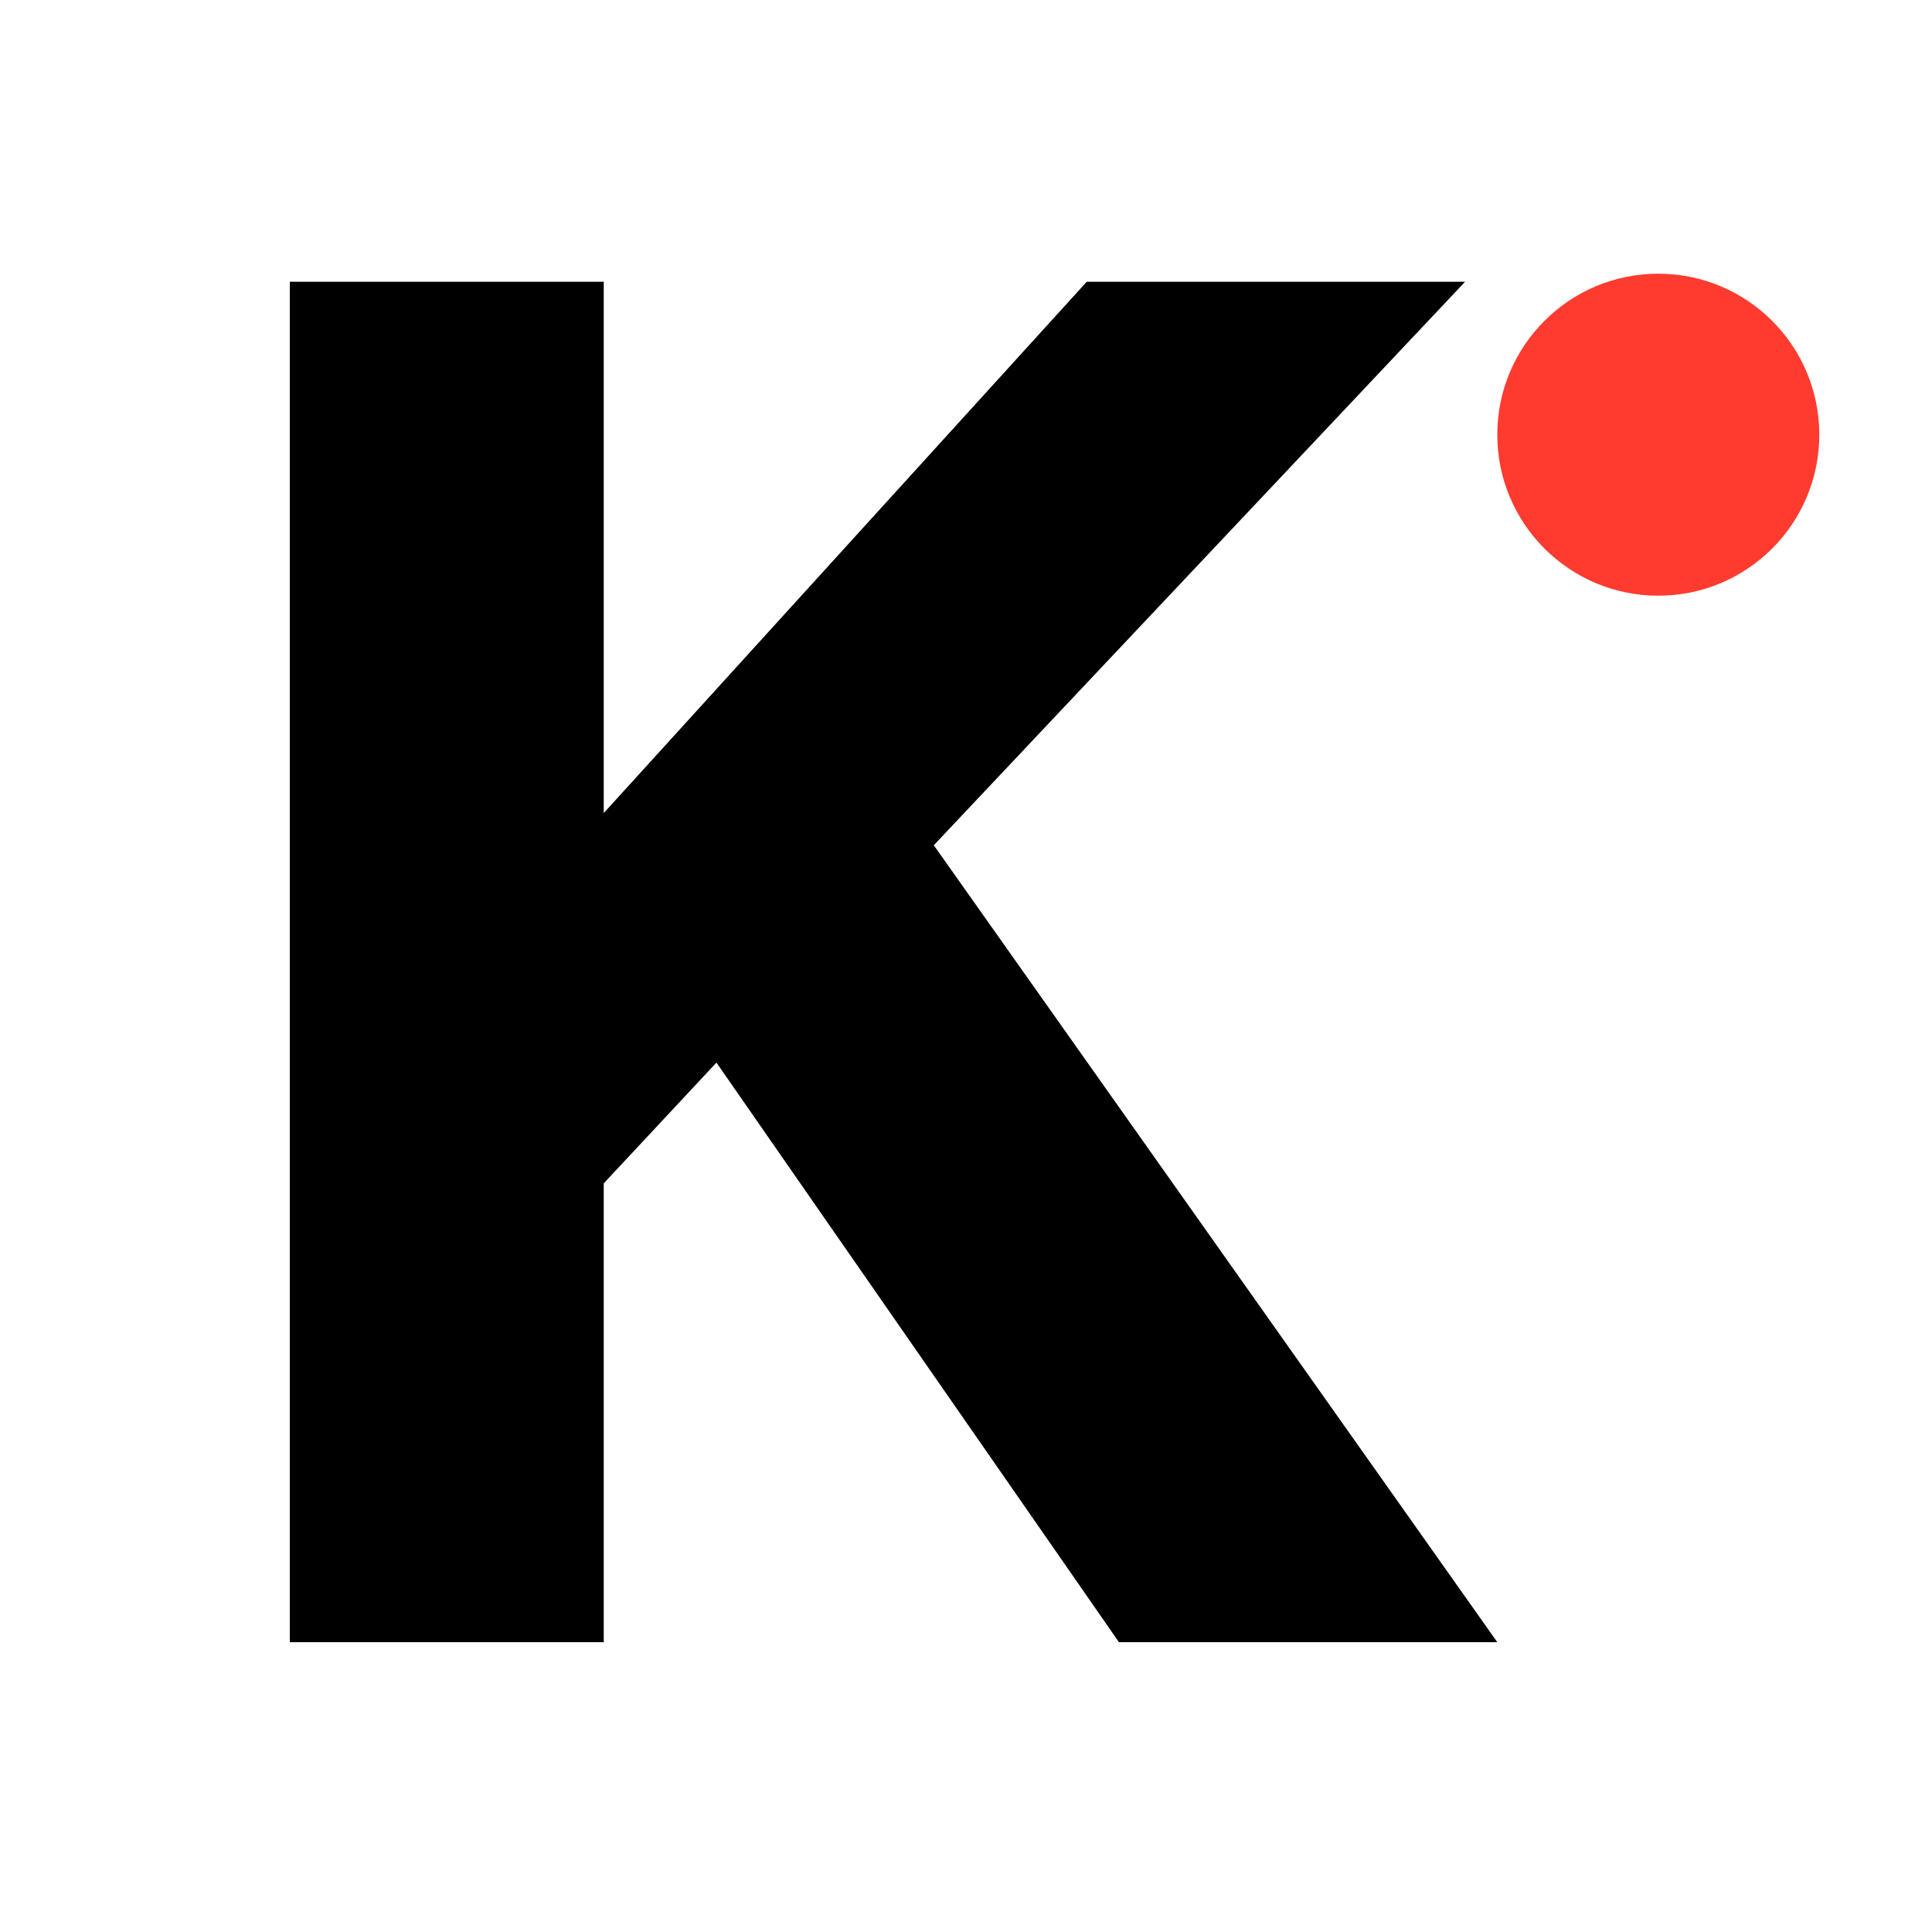
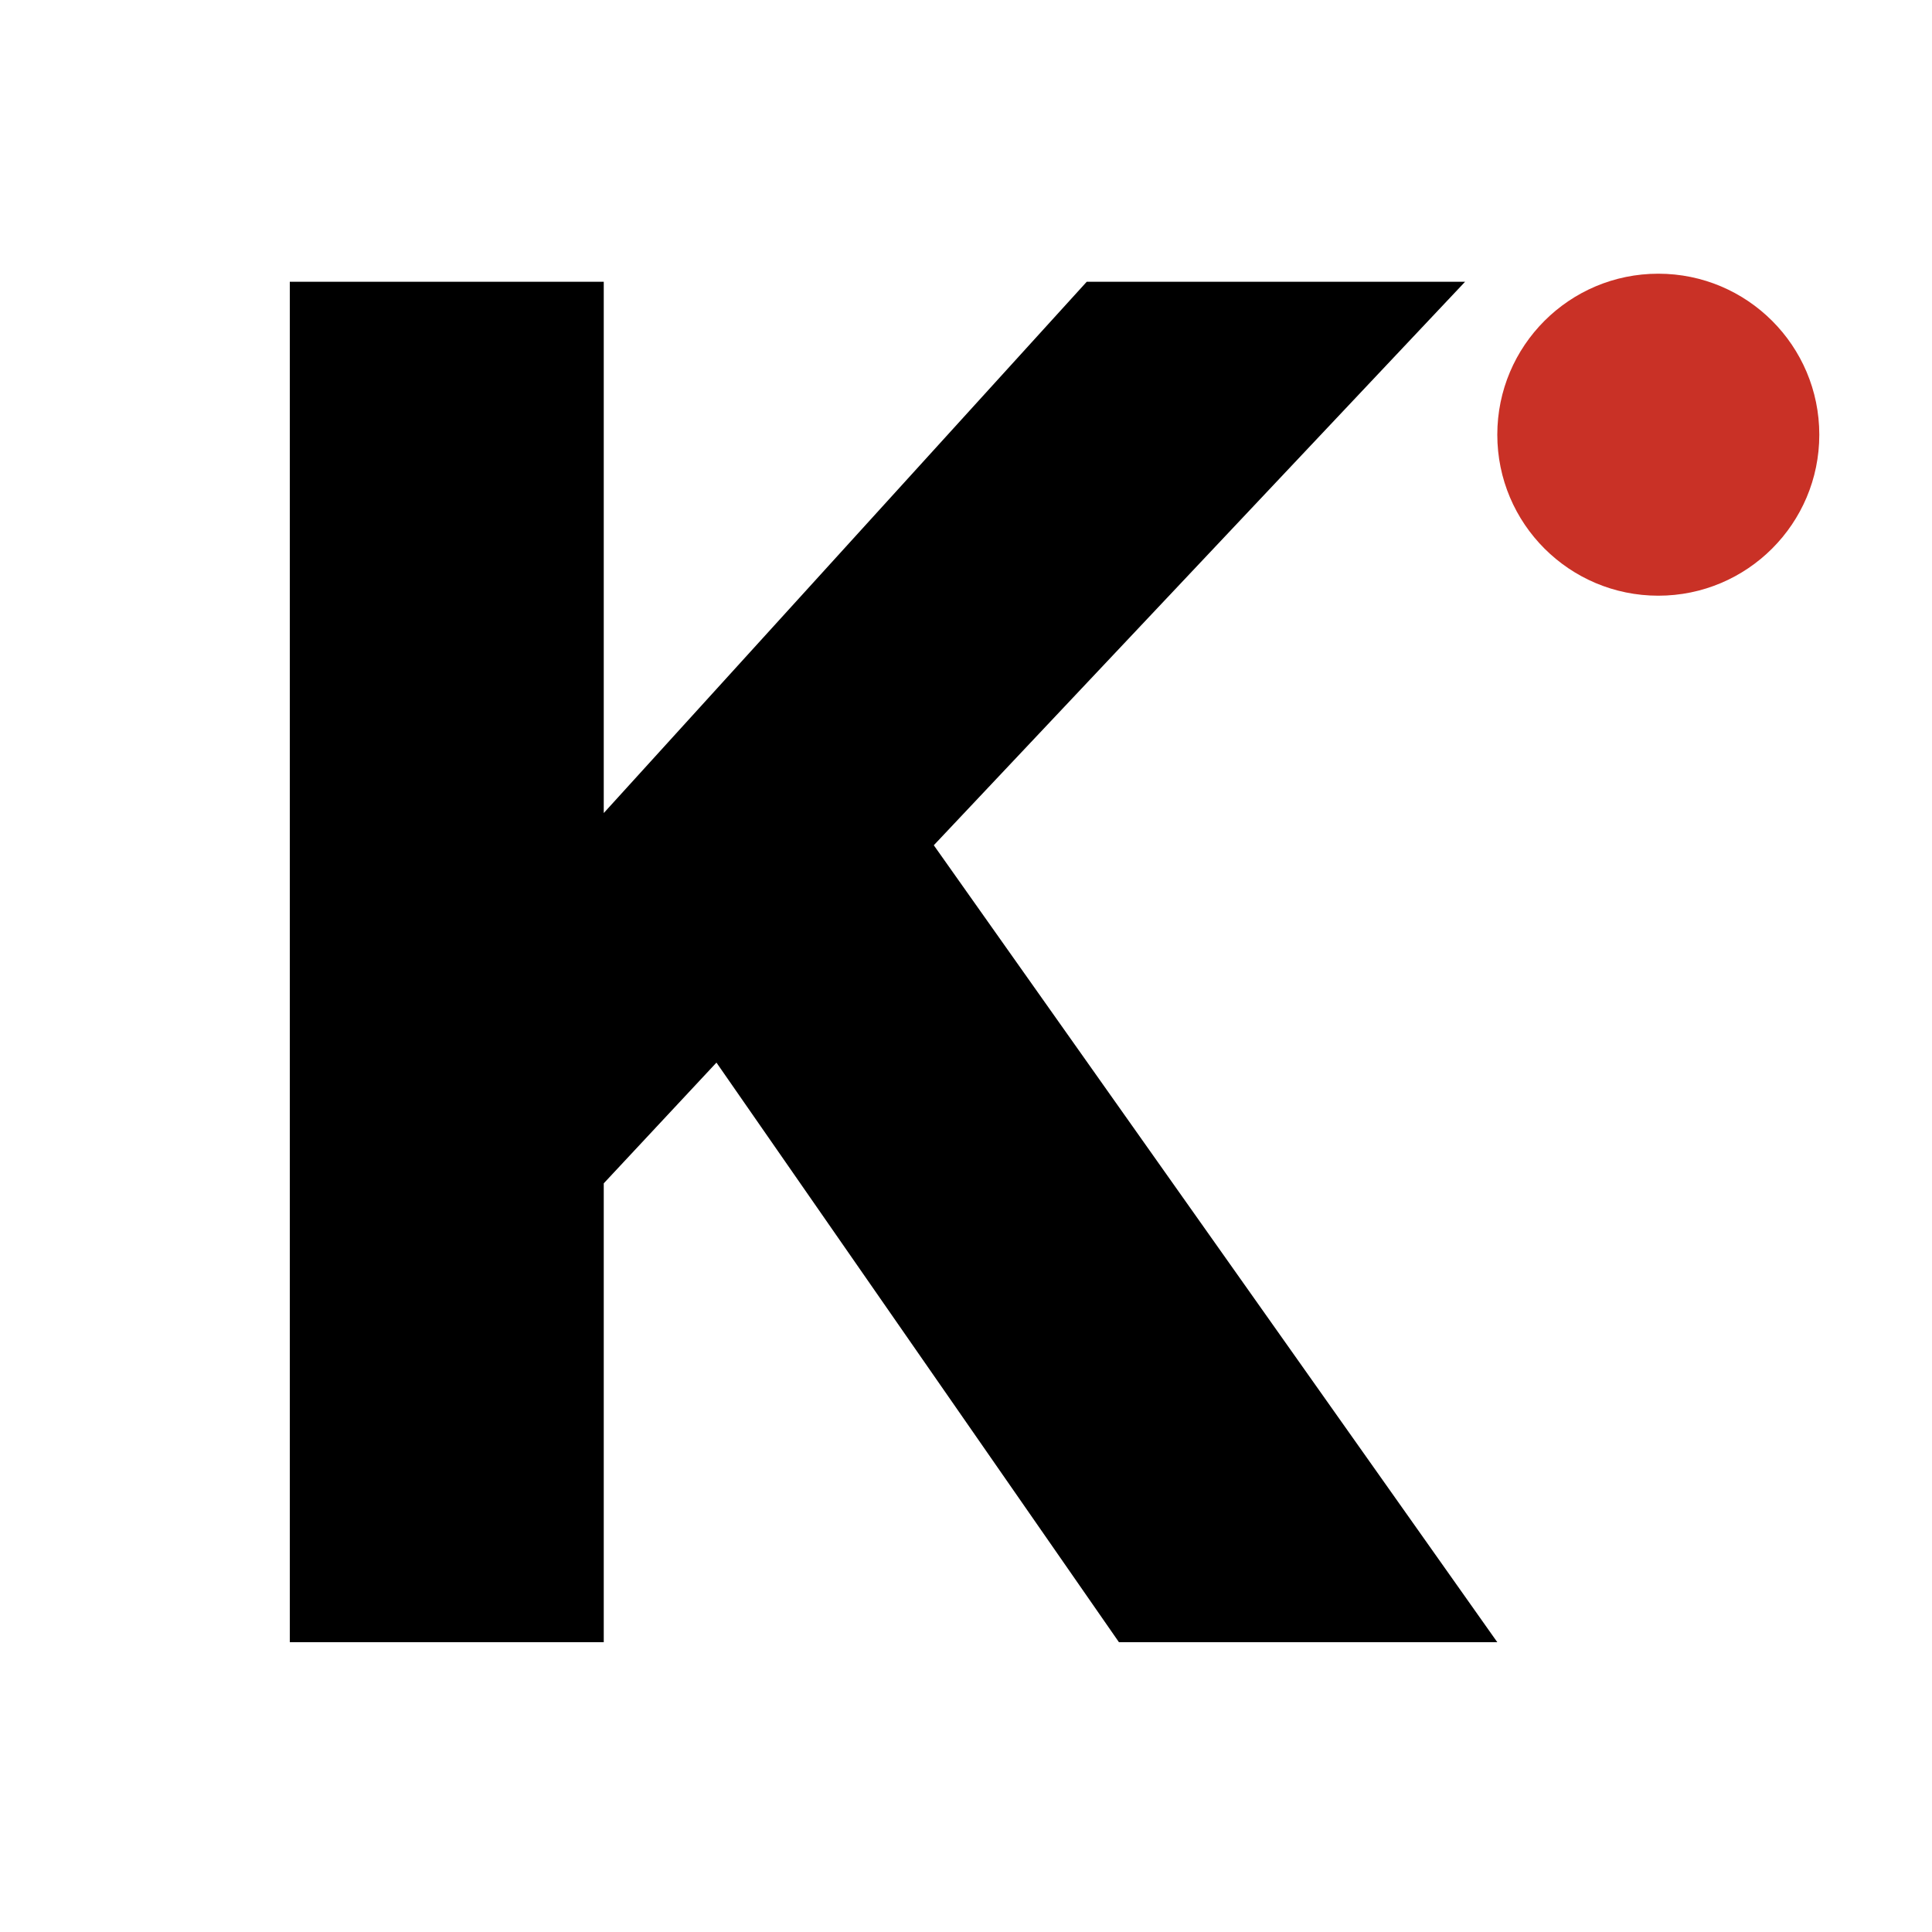
<svg xmlns="http://www.w3.org/2000/svg" viewBox="0 0 24 24">
  <path fill="currentColor" d="M3.6 3.5h3.9v6.6l6-6.6h4.7l-6.6 7 7 9.9h-4.7l-5-7.2-1.4 1.5v5.7H3.6z" />
-   <circle cx="20.6" cy="5.4" r="2" fill="#ff3b30" />
+   <circle cx="20.6" cy="5.4" r="2" fill="#c93126" />
</svg>
